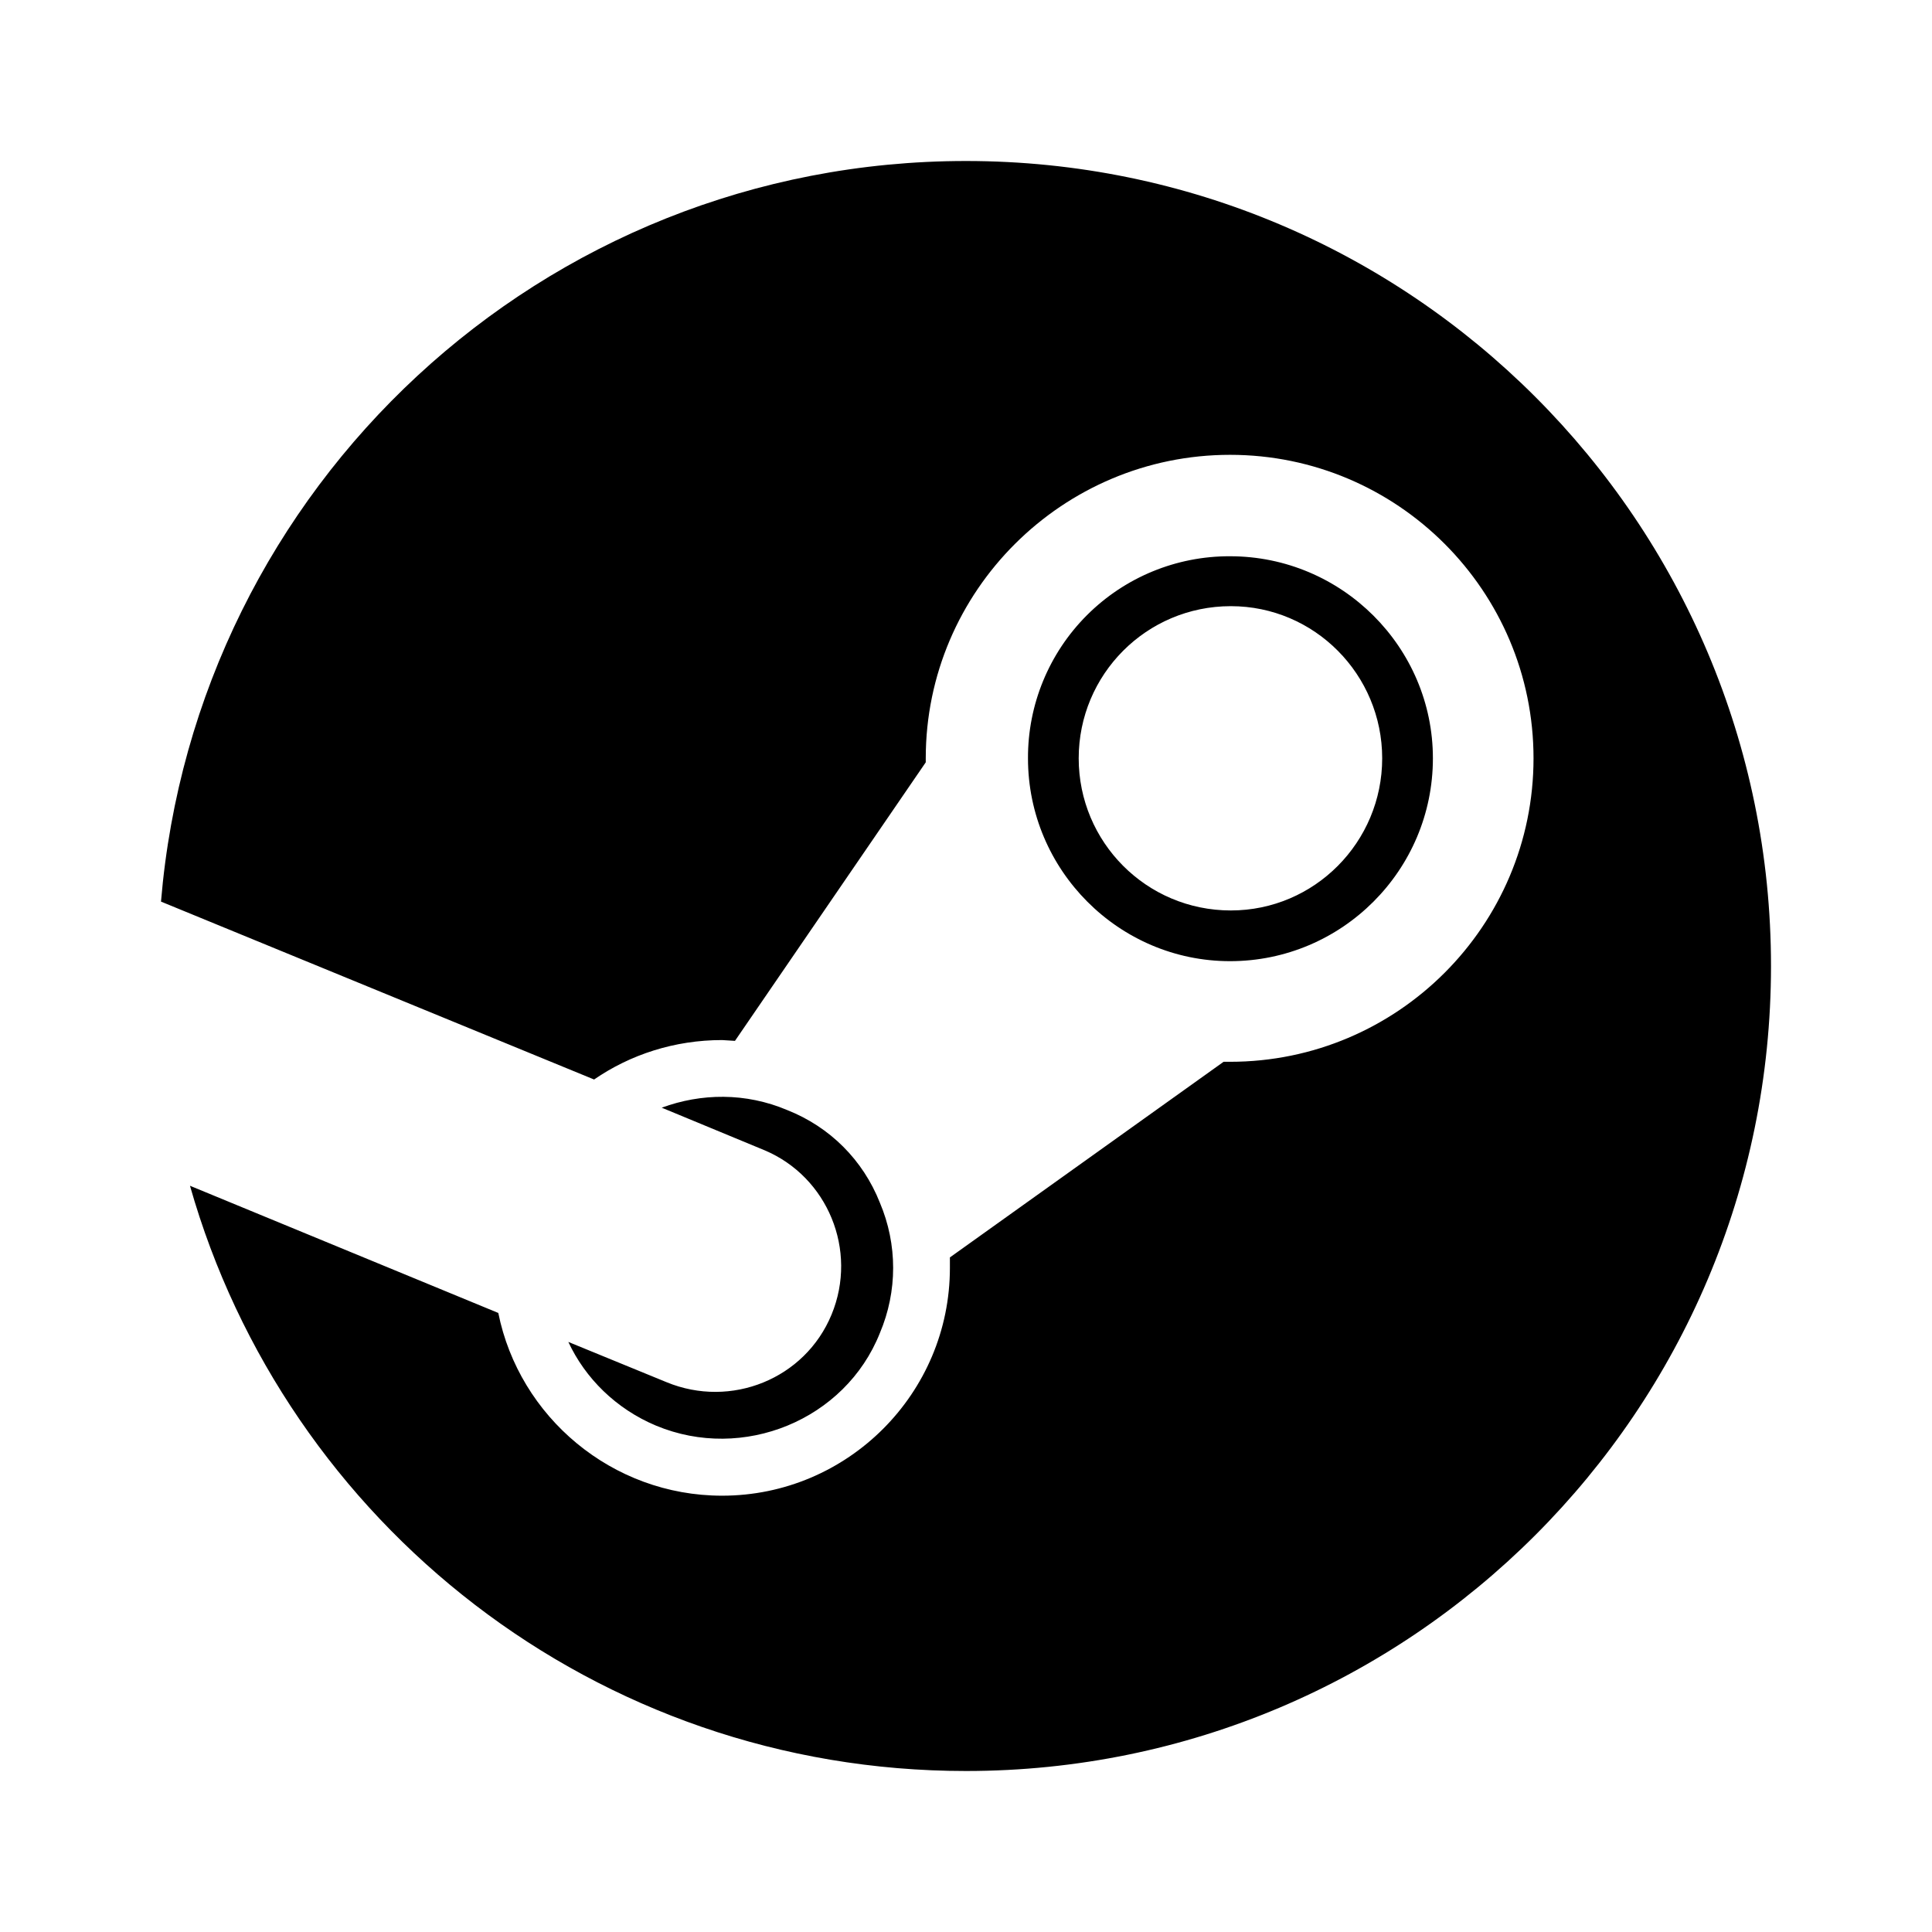
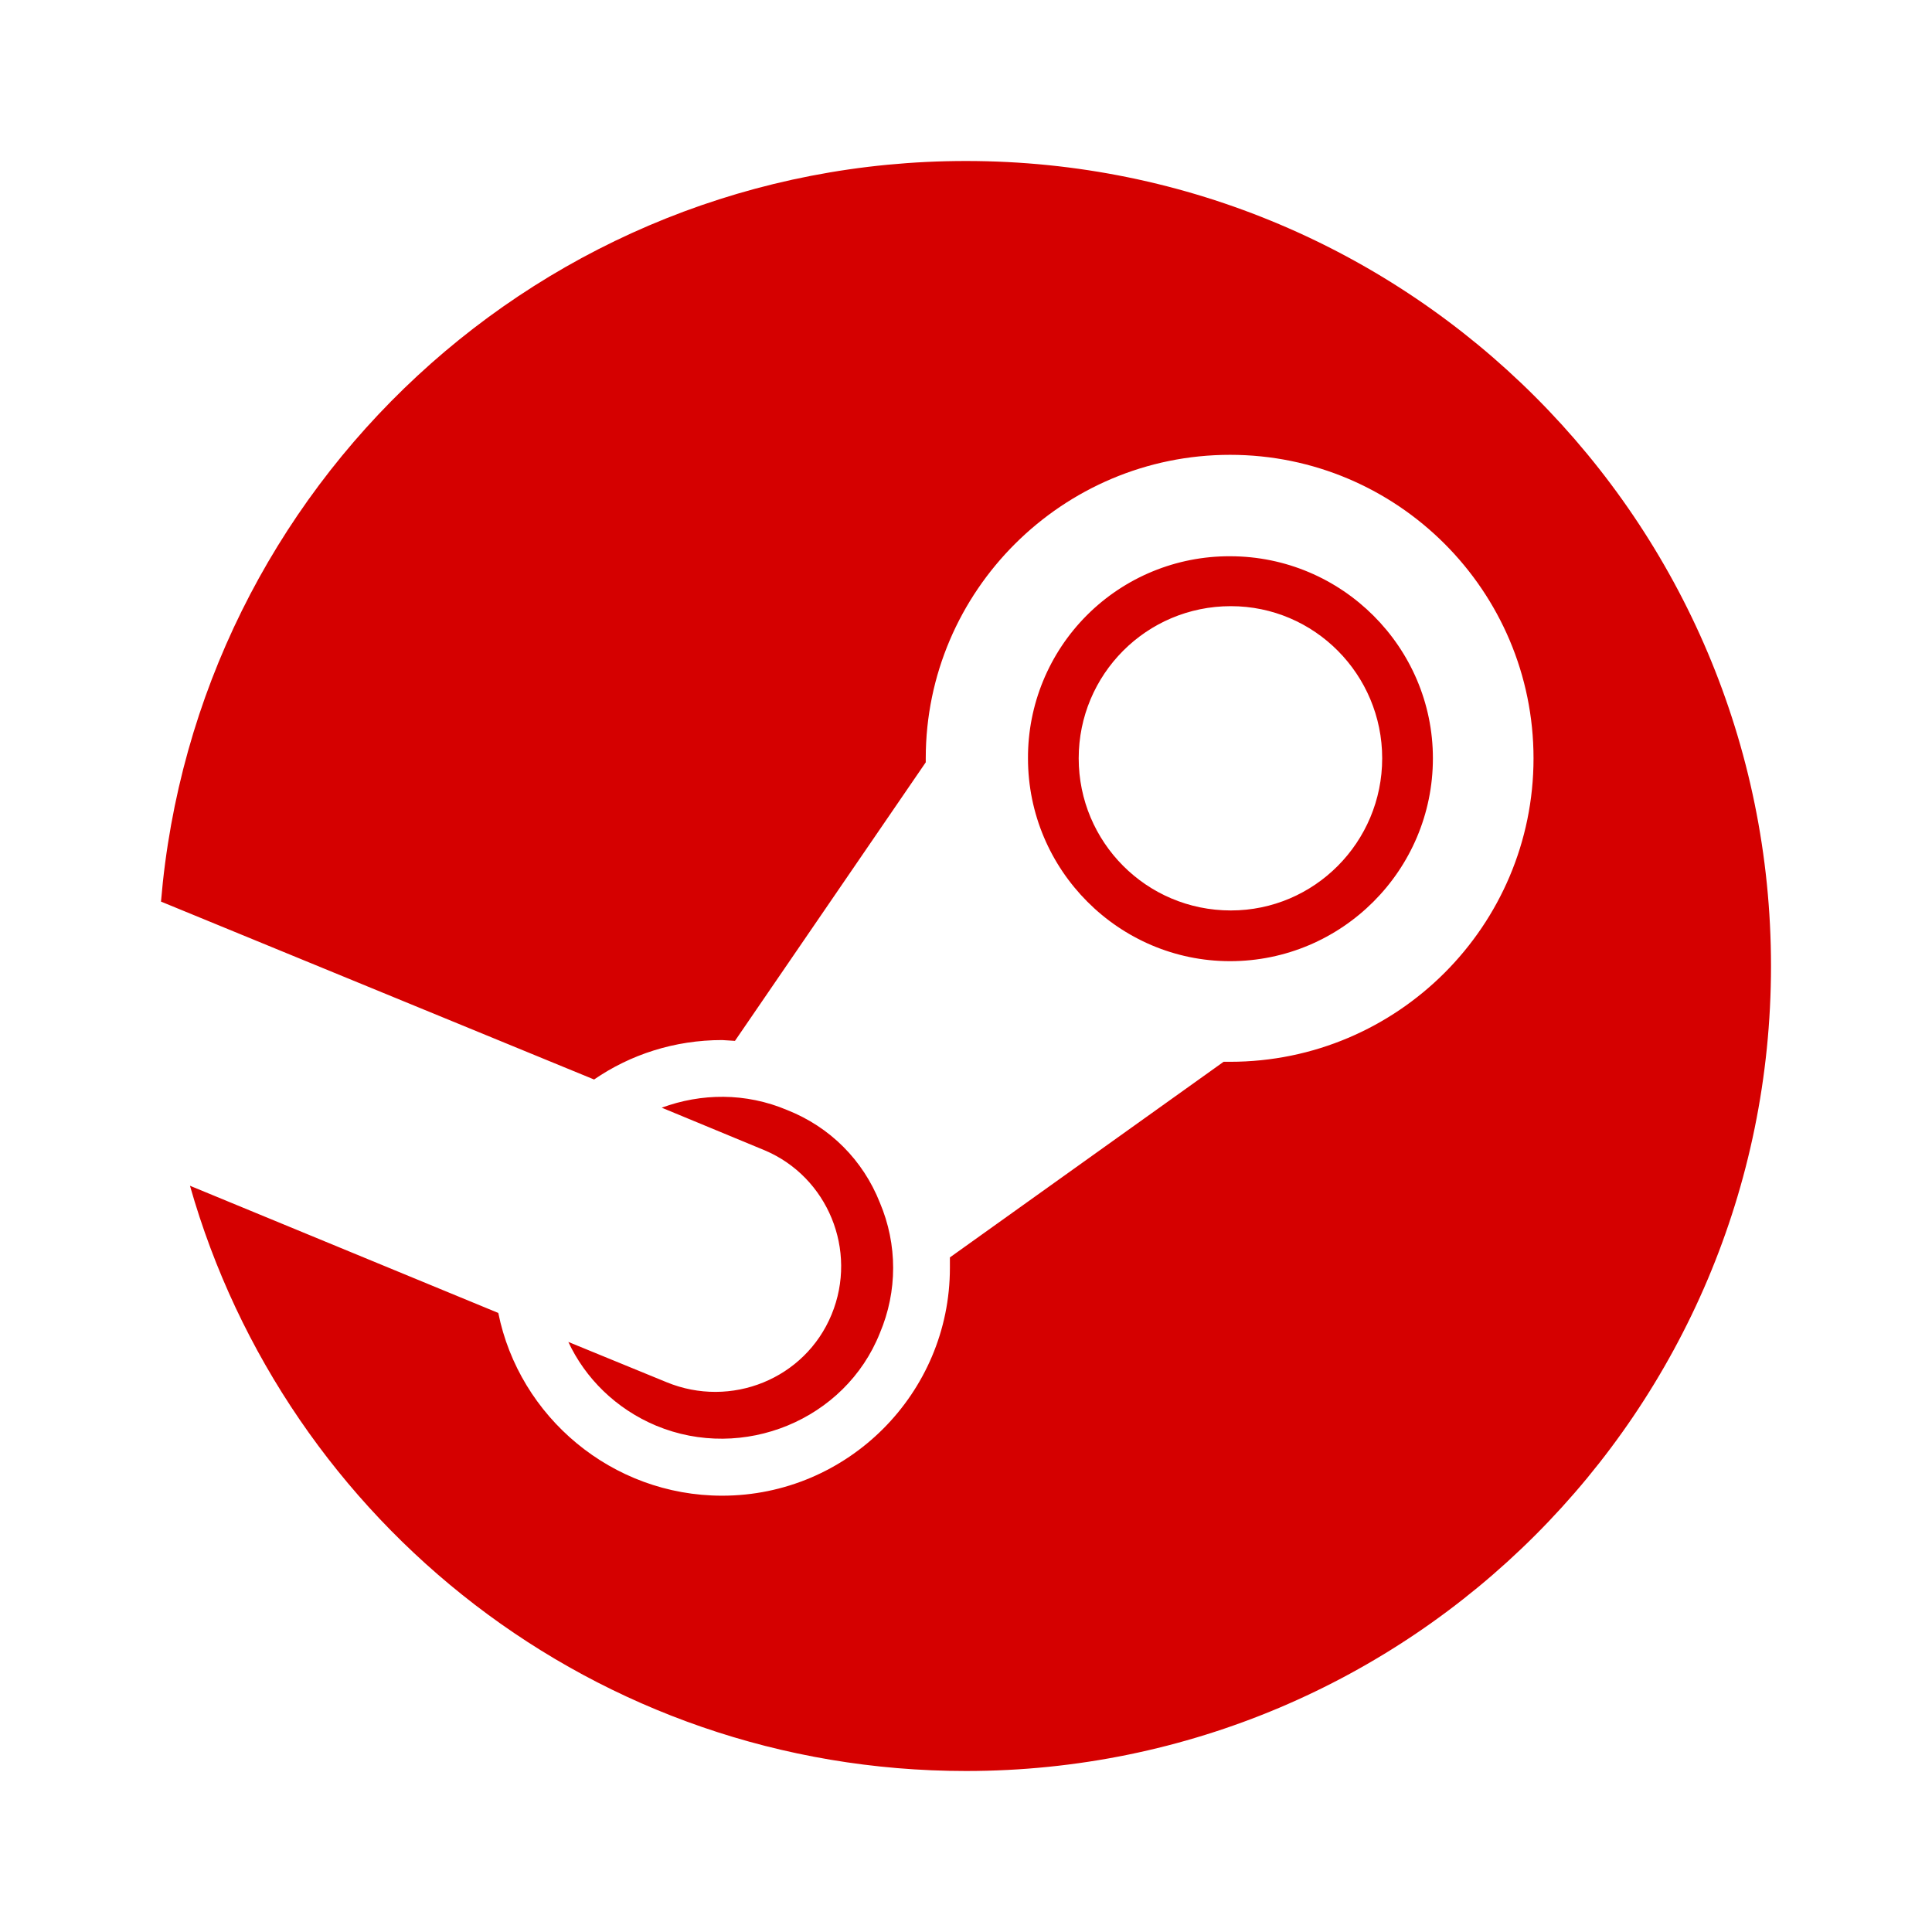
<svg xmlns="http://www.w3.org/2000/svg" version="1.1" width="24" height="24" viewBox="0 0 24 24">
-   <path d="M12,2A10,10 0 0,1 22,12A10,10 0 0,1 12,22C7.4,22 3.55,18.92 2.36,14.73L6.19,16.31C6.45,17.6 7.6,18.58 8.97,18.58C10.53,18.58 11.8,17.31 11.8,15.75V15.62L15.2,13.19H15.28C17.36,13.19 19.05,11.5 19.05,9.42C19.05,7.34 17.36,5.65 15.28,5.65C13.2,5.65 11.5,7.34 11.5,9.42V9.47L9.13,12.93L8.97,12.92C8.38,12.92 7.83,13.1 7.38,13.41L2,11.2C2.43,6.05 6.73,2 12,2M8.28,17.17C9.08,17.5 10,17.13 10.33,16.33C10.66,15.53 10.28,14.62 9.5,14.29L8.22,13.76C8.71,13.58 9.26,13.57 9.78,13.79C10.31,14 10.72,14.41 10.93,14.94C11.15,15.46 11.15,16.04 10.93,16.56C10.5,17.64 9.23,18.16 8.15,17.71C7.65,17.5 7.27,17.12 7.06,16.67L8.28,17.17M17.8,9.42C17.8,10.81 16.67,11.94 15.28,11.94C13.9,11.94 12.77,10.81 12.77,9.42A2.5,2.5 0 0,1 15.28,6.91C16.67,6.91 17.8,8.04 17.8,9.42M13.4,9.42C13.4,10.46 14.24,11.31 15.29,11.31C16.33,11.31 17.17,10.46 17.17,9.42C17.17,8.38 16.33,7.53 15.29,7.53C14.24,7.53 13.4,8.38 13.4,9.42Z" style="fill:d50000" />
+   <path d="M12,2A10,10 0 0,1 22,12A10,10 0 0,1 12,22C7.4,22 3.55,18.92 2.36,14.73L6.19,16.31C6.45,17.6 7.6,18.58 8.97,18.58C10.53,18.58 11.8,17.31 11.8,15.75V15.62L15.2,13.19H15.28C17.36,13.19 19.05,11.5 19.05,9.42C19.05,7.34 17.36,5.65 15.28,5.65C13.2,5.65 11.5,7.34 11.5,9.42V9.47L9.13,12.93L8.97,12.92C8.38,12.92 7.83,13.1 7.38,13.41L2,11.2C2.43,6.05 6.73,2 12,2M8.28,17.17C9.08,17.5 10,17.13 10.33,16.33C10.66,15.53 10.28,14.62 9.5,14.29L8.22,13.76C8.71,13.58 9.26,13.57 9.78,13.79C10.31,14 10.72,14.41 10.93,14.94C11.15,15.46 11.15,16.04 10.93,16.56C10.5,17.64 9.23,18.16 8.15,17.71C7.65,17.5 7.27,17.12 7.06,16.67L8.28,17.17M17.8,9.42C17.8,10.81 16.67,11.94 15.28,11.94C13.9,11.94 12.77,10.81 12.77,9.42A2.5,2.5 0 0,1 15.28,6.91C16.67,6.91 17.8,8.04 17.8,9.42M13.4,9.42C13.4,10.46 14.24,11.31 15.29,11.31C16.33,11.31 17.17,10.46 17.17,9.42C17.17,8.38 16.33,7.53 15.29,7.53C14.24,7.53 13.4,8.38 13.4,9.42Z" style="fill:#d50000" />
</svg>
